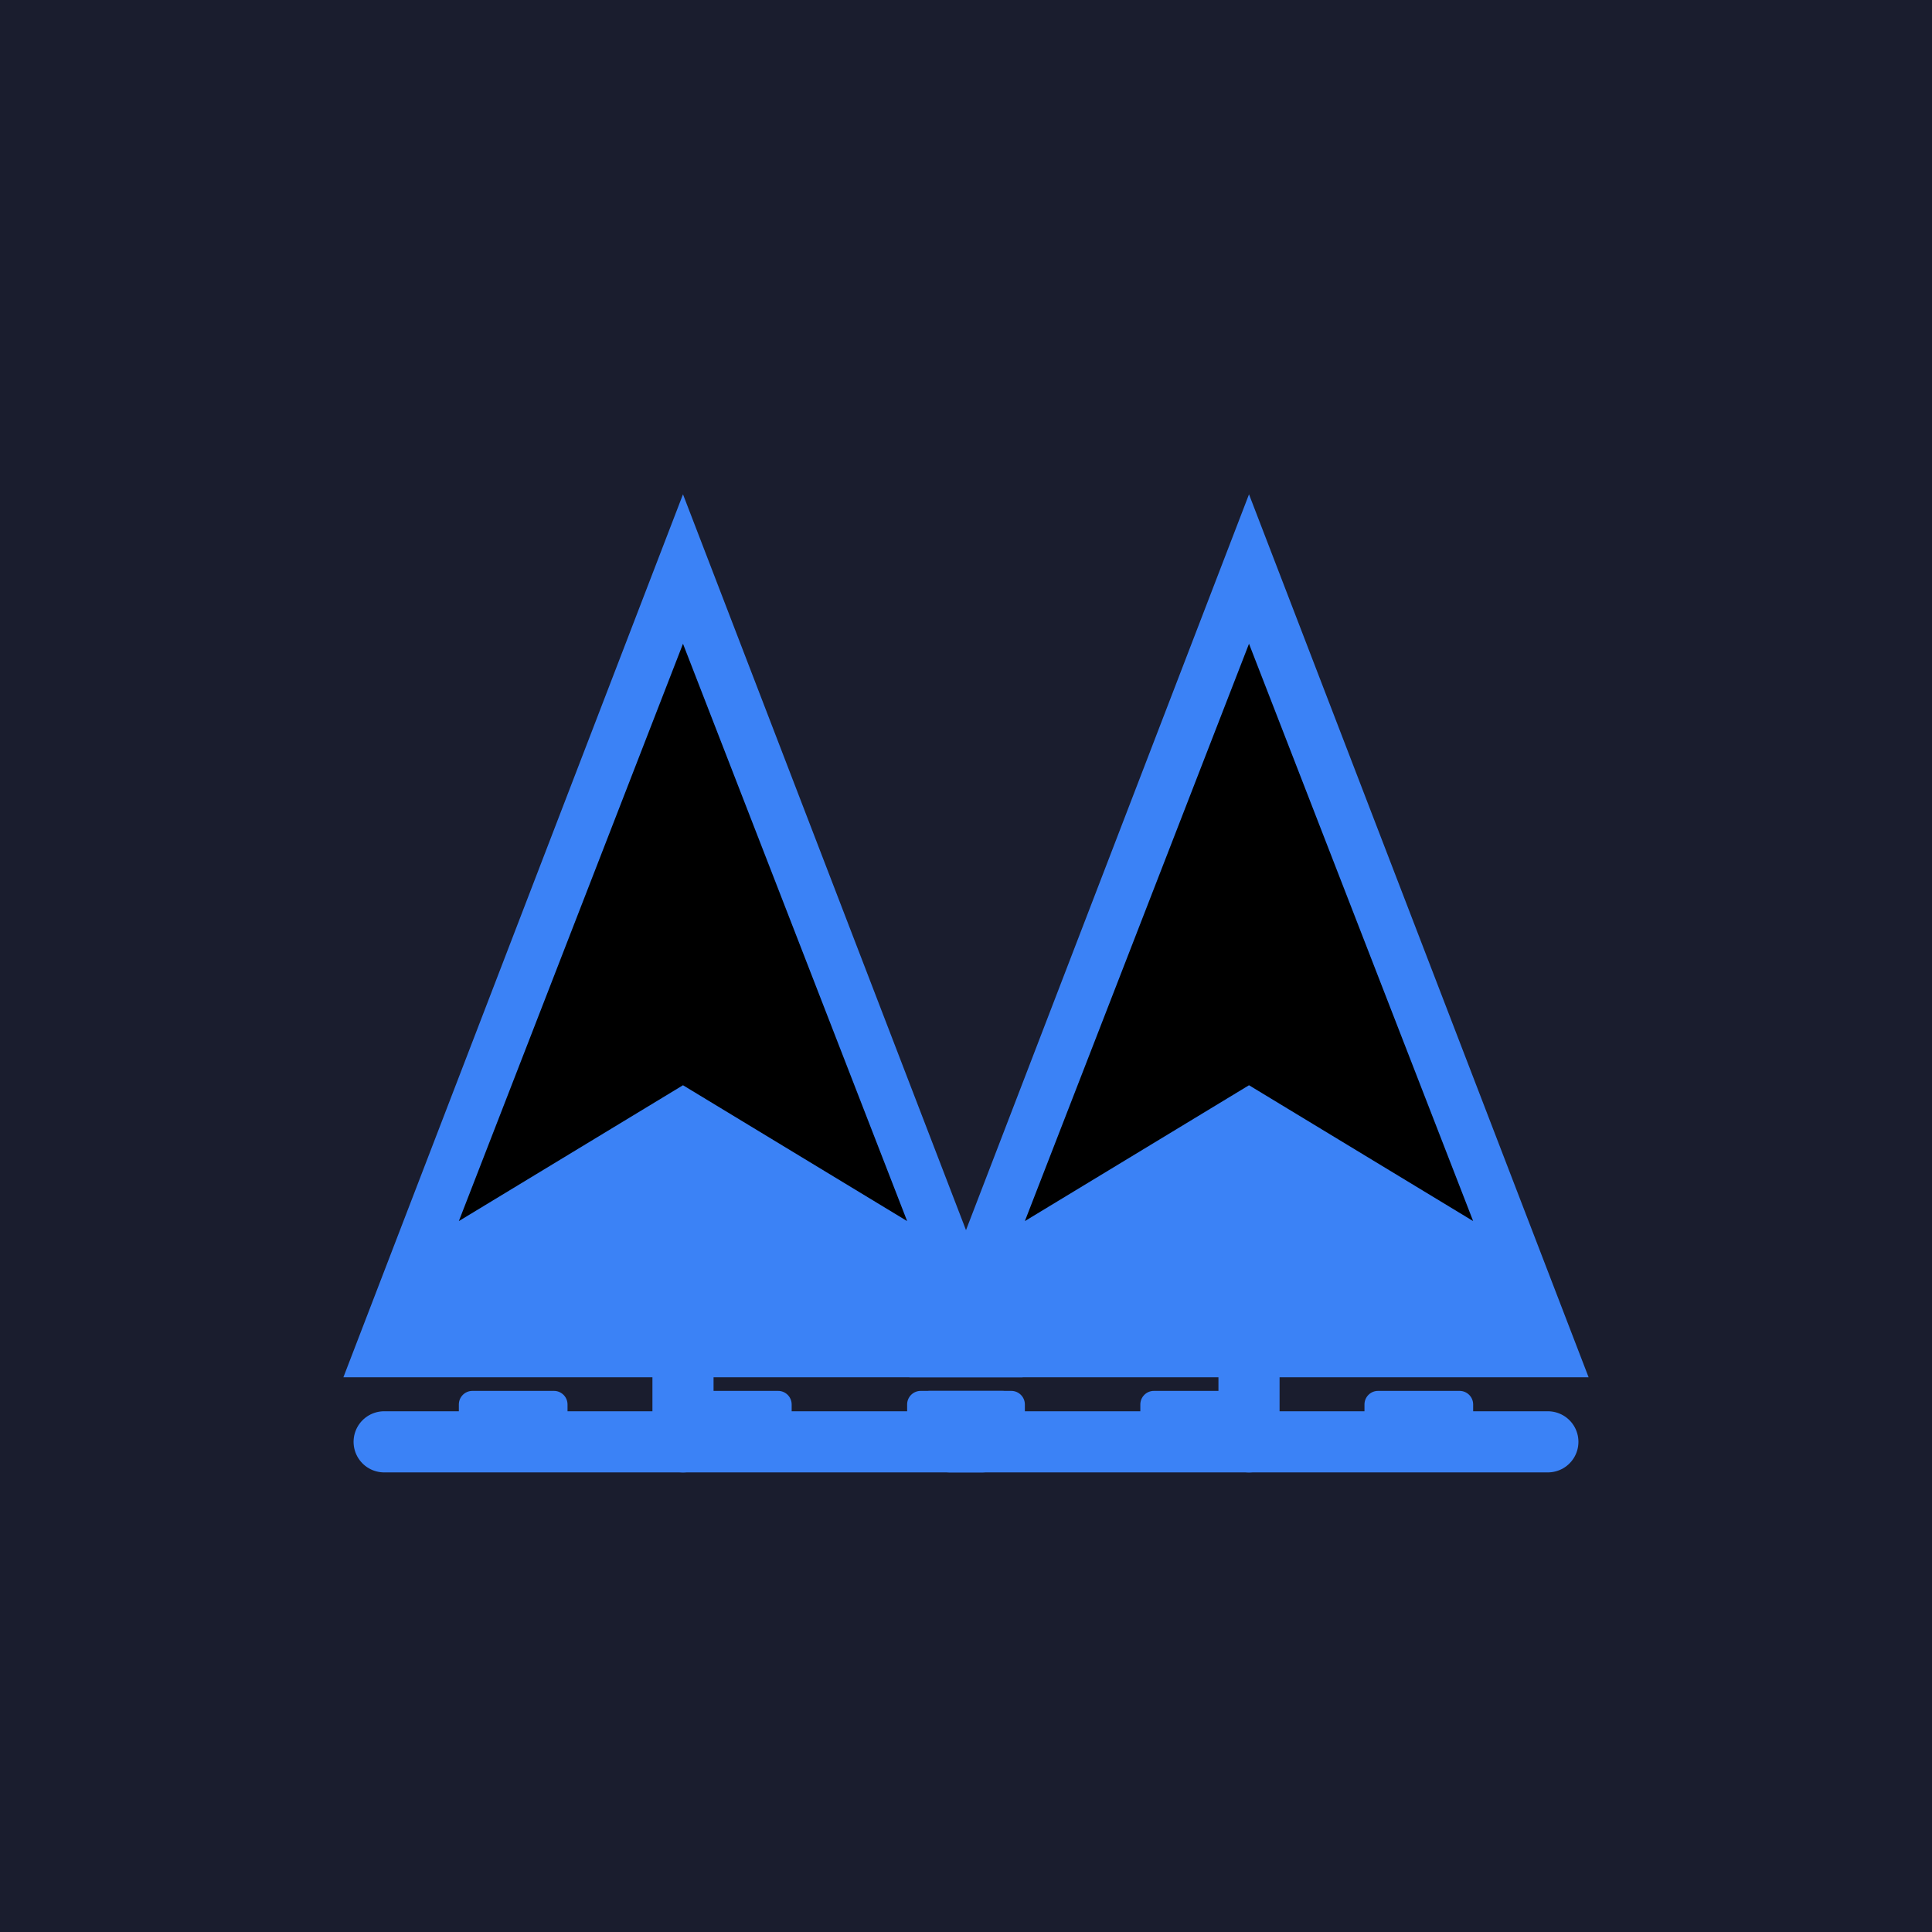
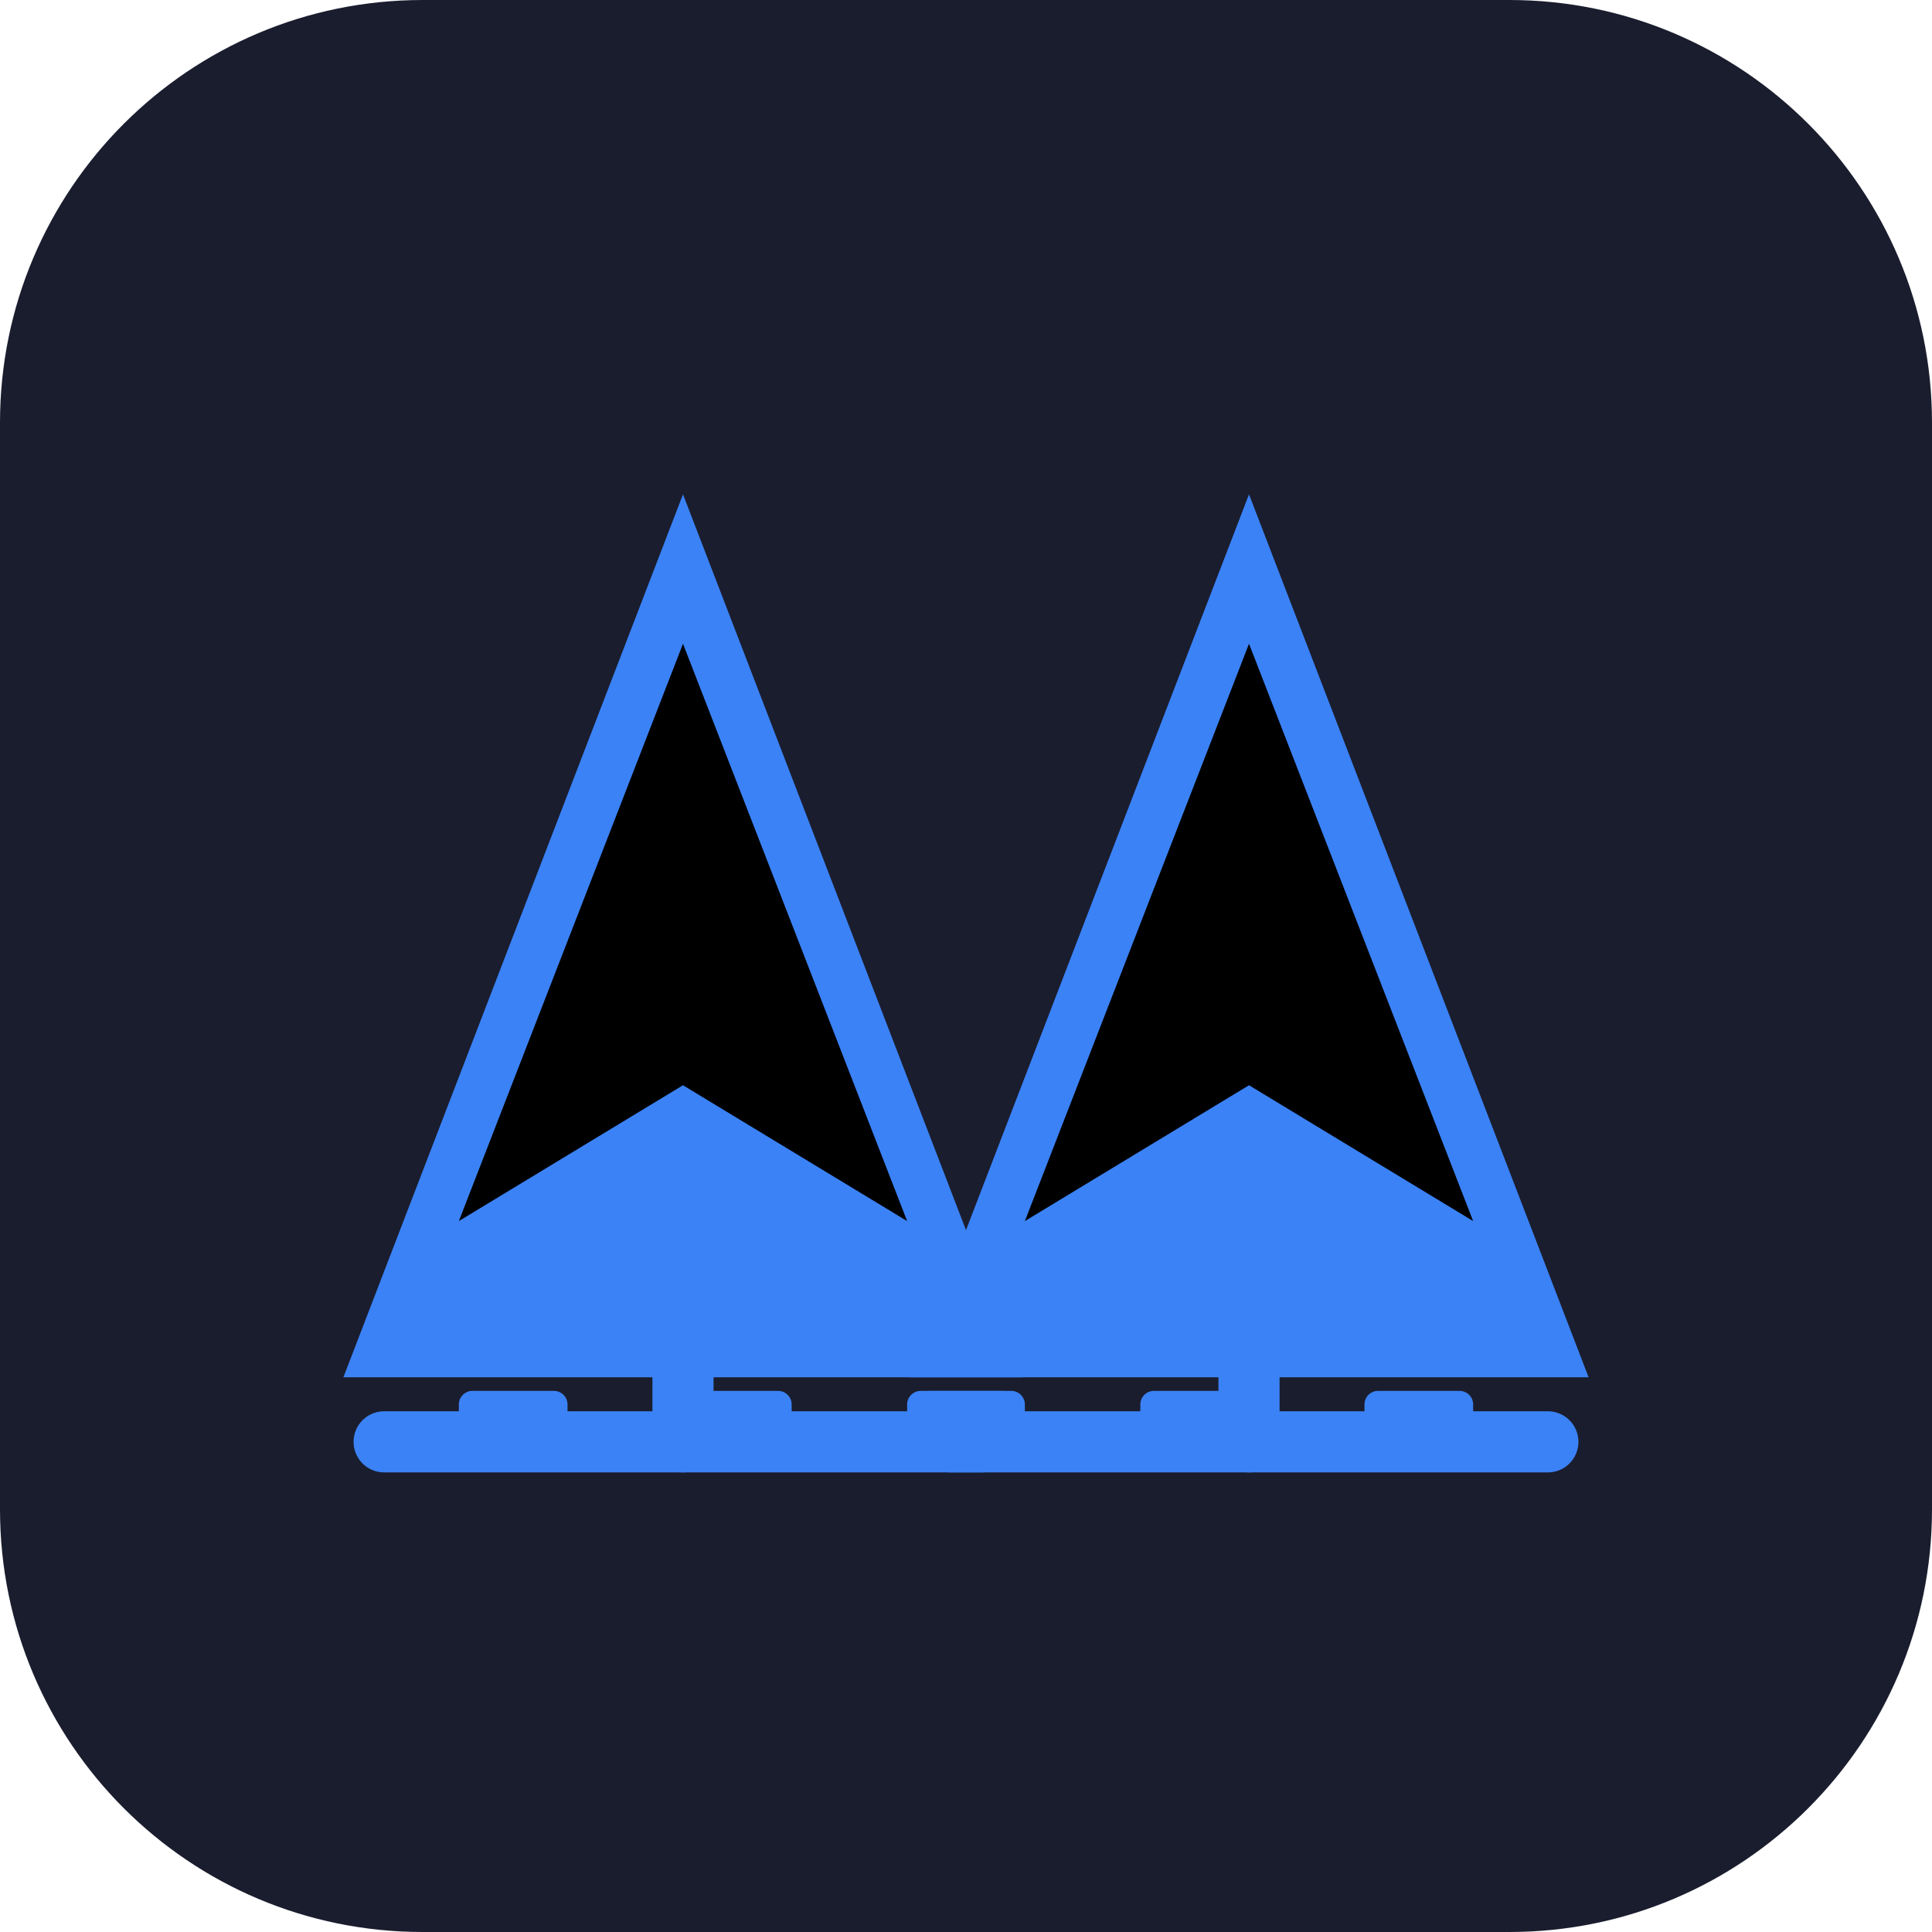
<svg xmlns="http://www.w3.org/2000/svg" viewBox="0 0 512 512">
-   <rect width="512" height="512" fill="#1A1D2E" />
+   <rect width="512" height="512" rx="112" fill="#1A1D2E" />
  <g transform="translate(181,248) scale(0.9) translate(-256,-256)">
    <path d="M156 386 L256 126 L356 386Z" fill="#3B82F6" />
    <polygon points="256,170 190,340 256,300 322,340" />
    <rect x="168" y="355" width="176" height="18" rx="4" fill="#3B82F6" />
    <line x1="256" y1="355" x2="256" y2="405" stroke="#3B82F6" stroke-width="18" stroke-linecap="round" />
    <line x1="168" y1="405" x2="344" y2="405" stroke="#3B82F6" stroke-width="18" stroke-linecap="round" />
    <rect x="190" y="390" width="32" height="15" rx="4" fill="#3B82F6" />
    <rect x="256" y="390" width="32" height="15" rx="4" fill="#3B82F6" />
    <rect x="322" y="390" width="32" height="15" rx="4" fill="#3B82F6" />
  </g>
  <g transform="translate(331,248) scale(-0.9,0.9) translate(-256,-256)">
    <path d="M156 386 L256 126 L356 386Z" fill="#3B82F6" />
    <polygon points="256,170 190,340 256,300 322,340" />
    <rect x="168" y="355" width="176" height="18" rx="4" fill="#3B82F6" />
    <line x1="256" y1="355" x2="256" y2="405" stroke="#3B82F6" stroke-width="18" stroke-linecap="round" />
    <line x1="168" y1="405" x2="344" y2="405" stroke="#3B82F6" stroke-width="18" stroke-linecap="round" />
    <rect x="190" y="390" width="32" height="15" rx="4" fill="#3B82F6" />
    <rect x="256" y="390" width="32" height="15" rx="4" fill="#3B82F6" />
    <rect x="322" y="390" width="32" height="15" rx="4" fill="#3B82F6" />
  </g>
</svg>
